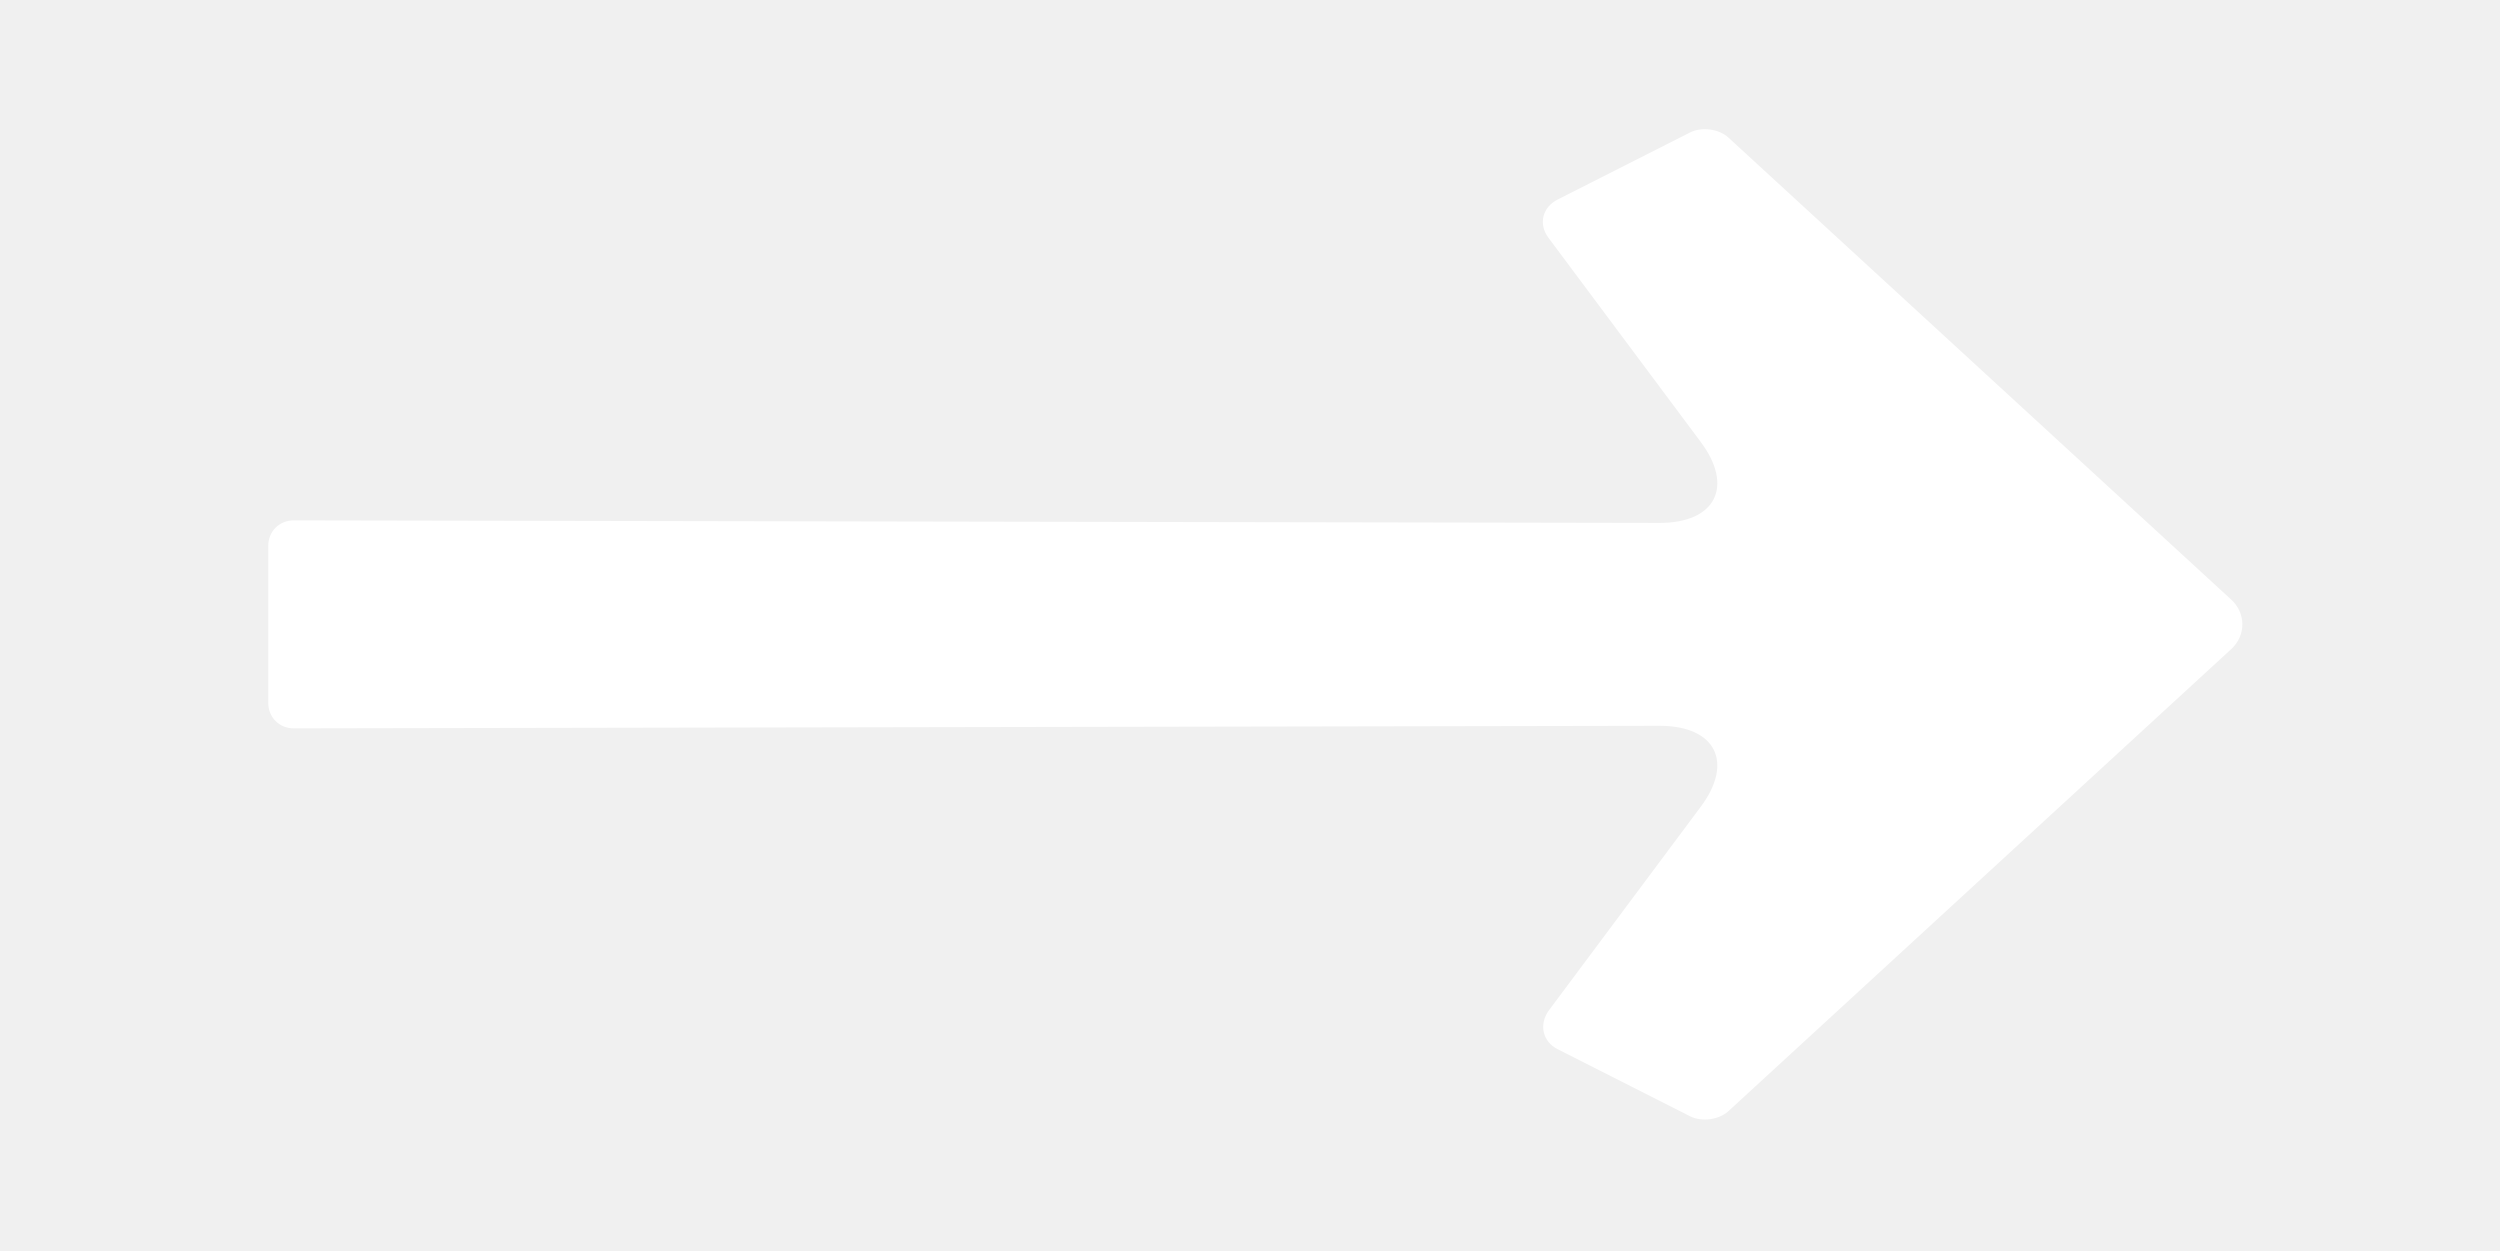
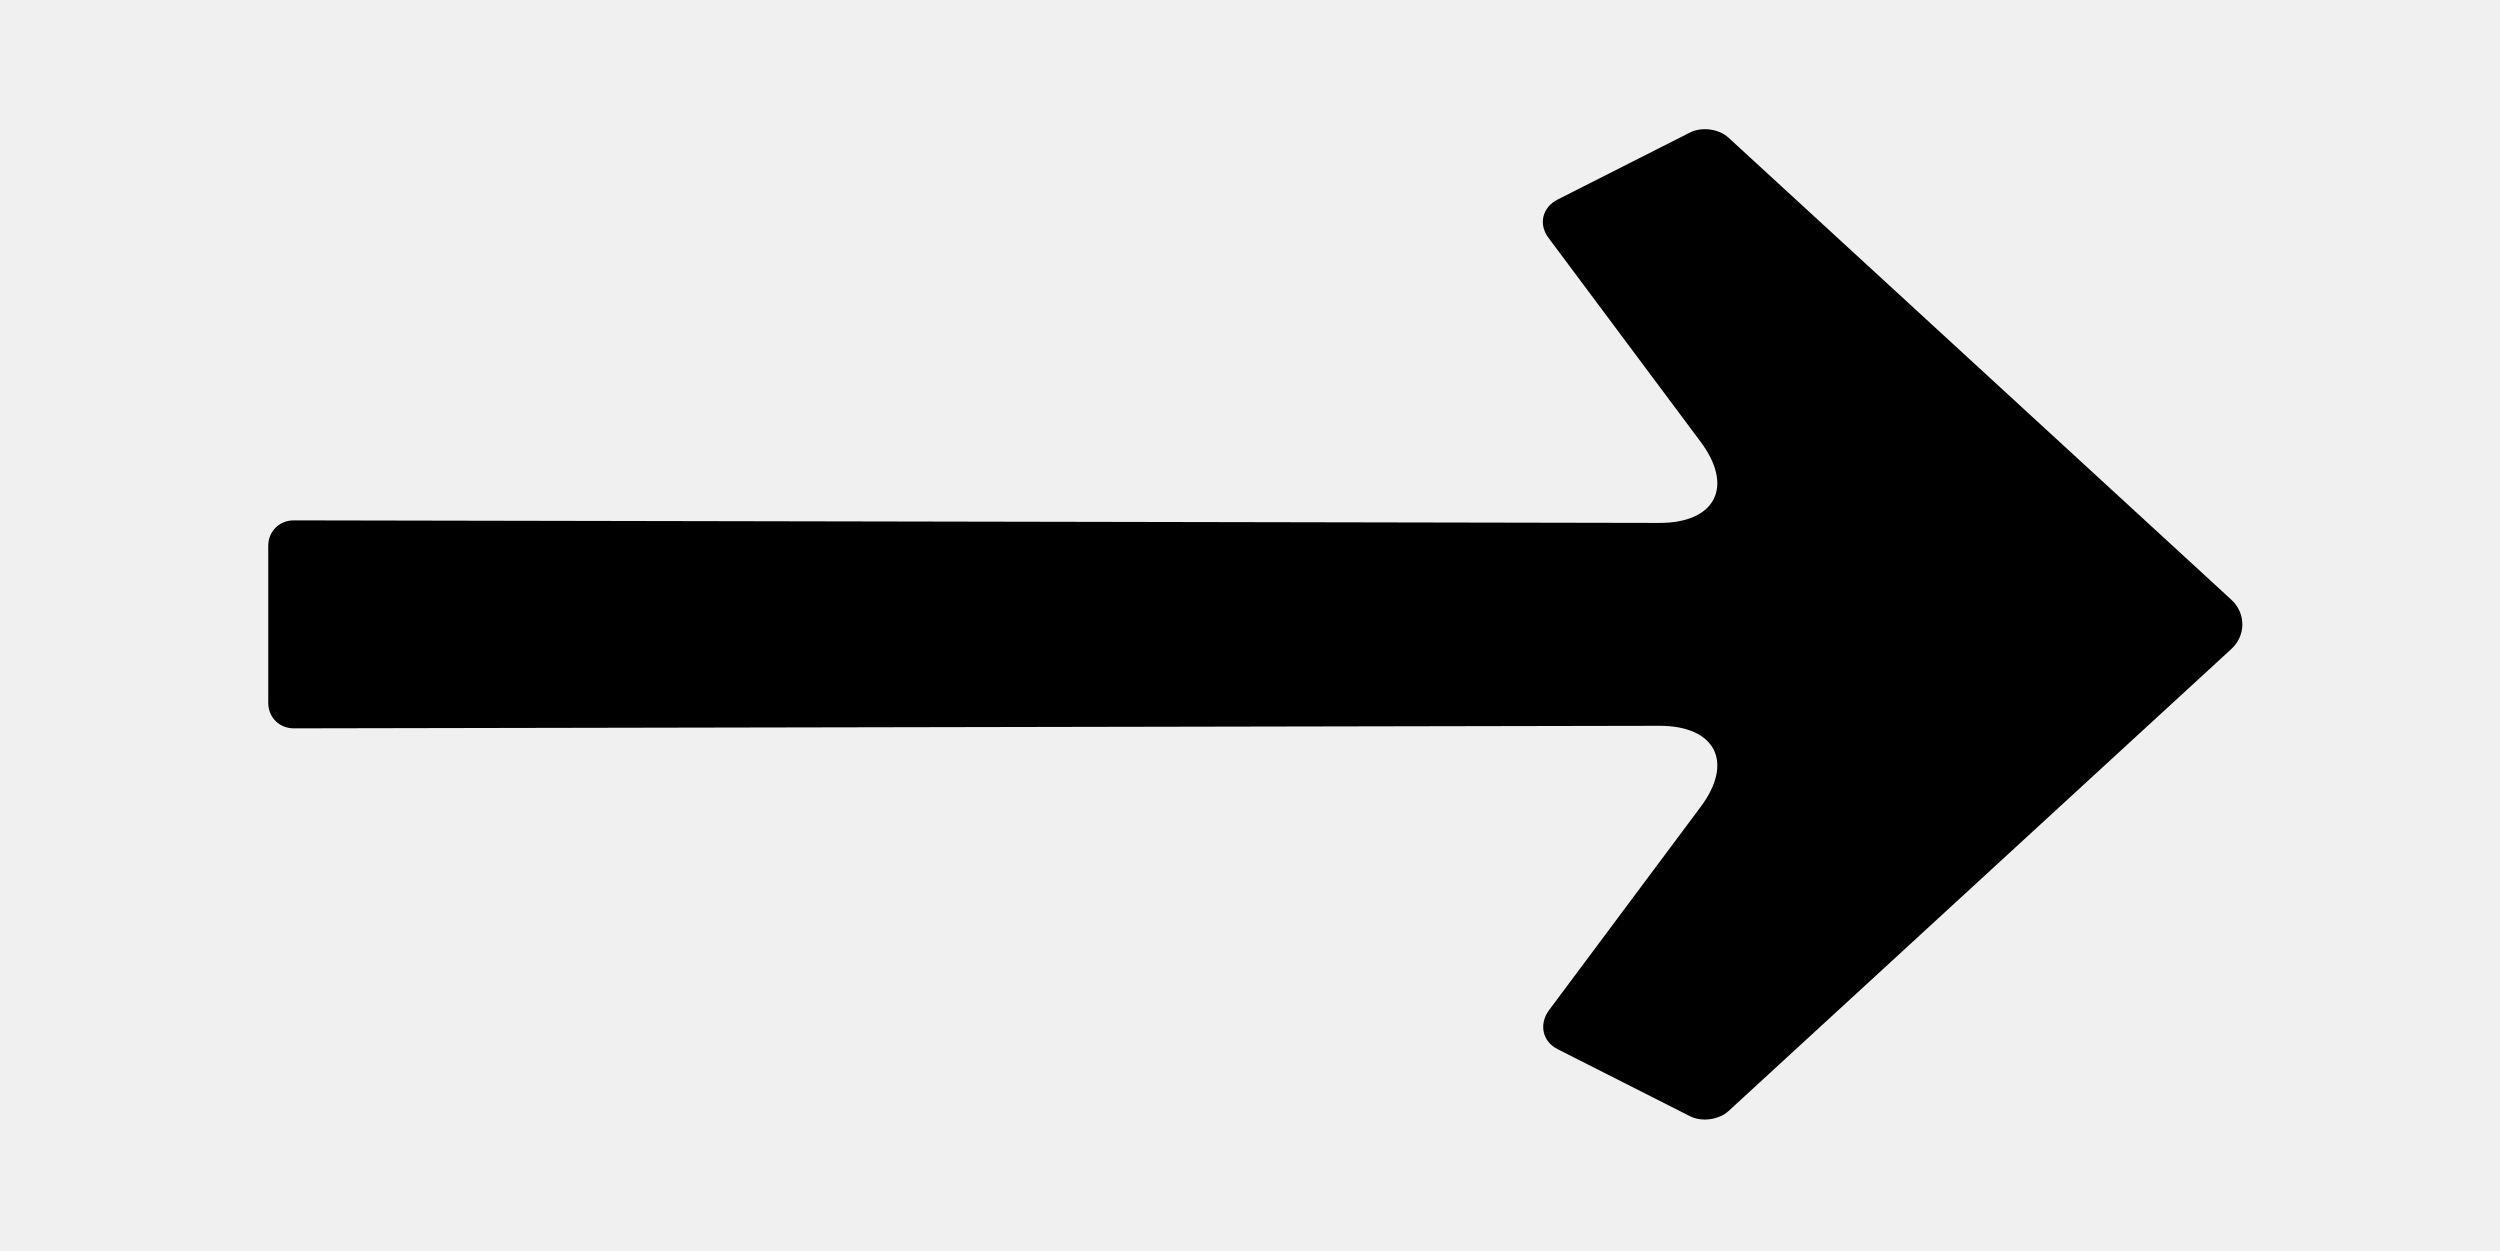
- <svg xmlns="http://www.w3.org/2000/svg" id="_图层_1" data-name="图层_1" version="1.1" viewBox="0 0 294.5 147.3">
-   <defs>
-     <style>
-       .st0 {
-         fill: #fff;
-       }
-     </style>
-   </defs>
-   <path class="st0" d="M31.6,64.3c0-1.7,1.3-3,3-3l160.9.3c6.6,0,8.8-4.3,4.8-9.6l-17.9-24c-1.2-1.6-.7-3.6,1.1-4.5l15.6-7.9c1.4-.7,3.4-.4,4.5.6l59.2,54.4c1.8,1.6,1.8,4.3,0,5.9l-59.2,54.4c-1.1,1-3.1,1.3-4.5.6l-15.6-7.9c-1.8-.9-2.2-2.9-1.1-4.5l17.9-24c4-5.3,1.8-9.6-4.8-9.6l-160.9.3c-1.7,0-3-1.3-3-3v-18.6Z" />
+ <svg xmlns="http://www.w3.org/2000/svg" id="arrow" version="1.1" viewBox="0 0 294.5 147.3">
+   <path class="inner" d="M31.6,64.3c0-1.7,1.3-3,3-3l160.9.3c6.6,0,8.8-4.3,4.8-9.6l-17.9-24c-1.2-1.6-.7-3.6,1.1-4.5l15.6-7.9c1.4-.7,3.4-.4,4.5.6l59.2,54.4c1.8,1.6,1.8,4.3,0,5.9l-59.2,54.4c-1.1,1-3.1,1.3-4.5.6l-15.6-7.9c-1.8-.9-2.2-2.9-1.1-4.5l17.9-24c4-5.3,1.8-9.6-4.8-9.6l-160.9.3c-1.7,0-3-1.3-3-3v-18.6Z" />
</svg>
